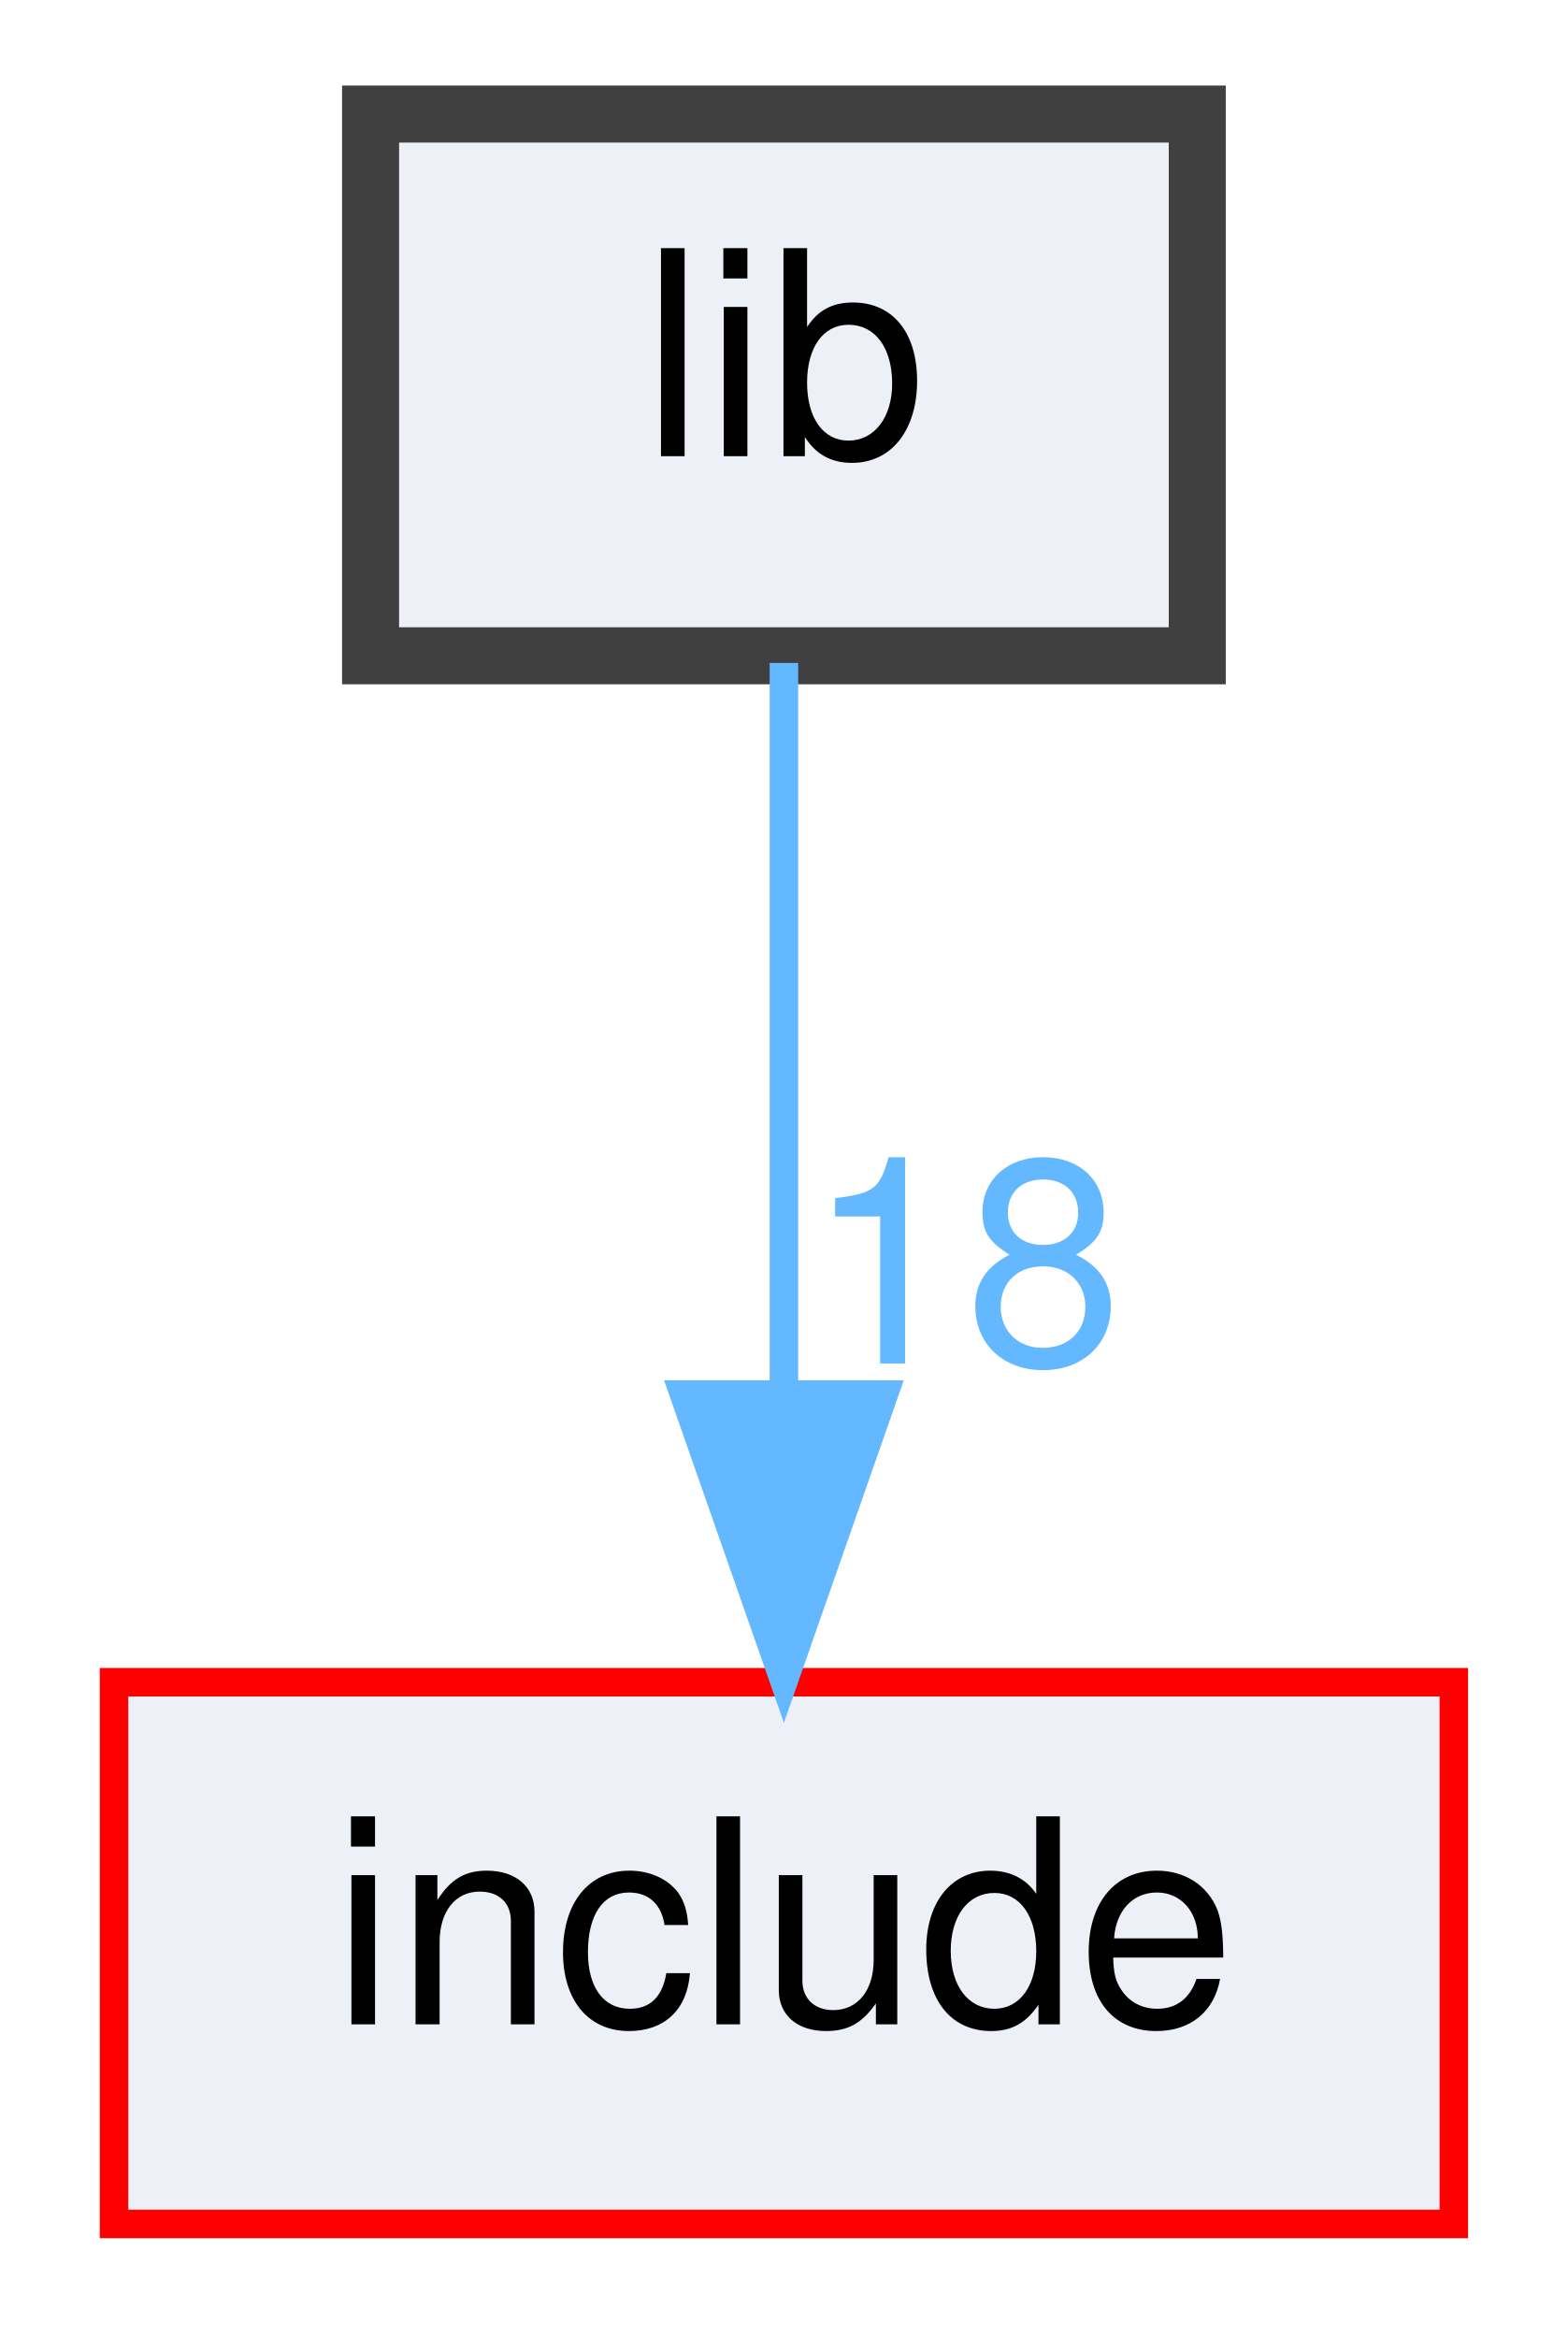
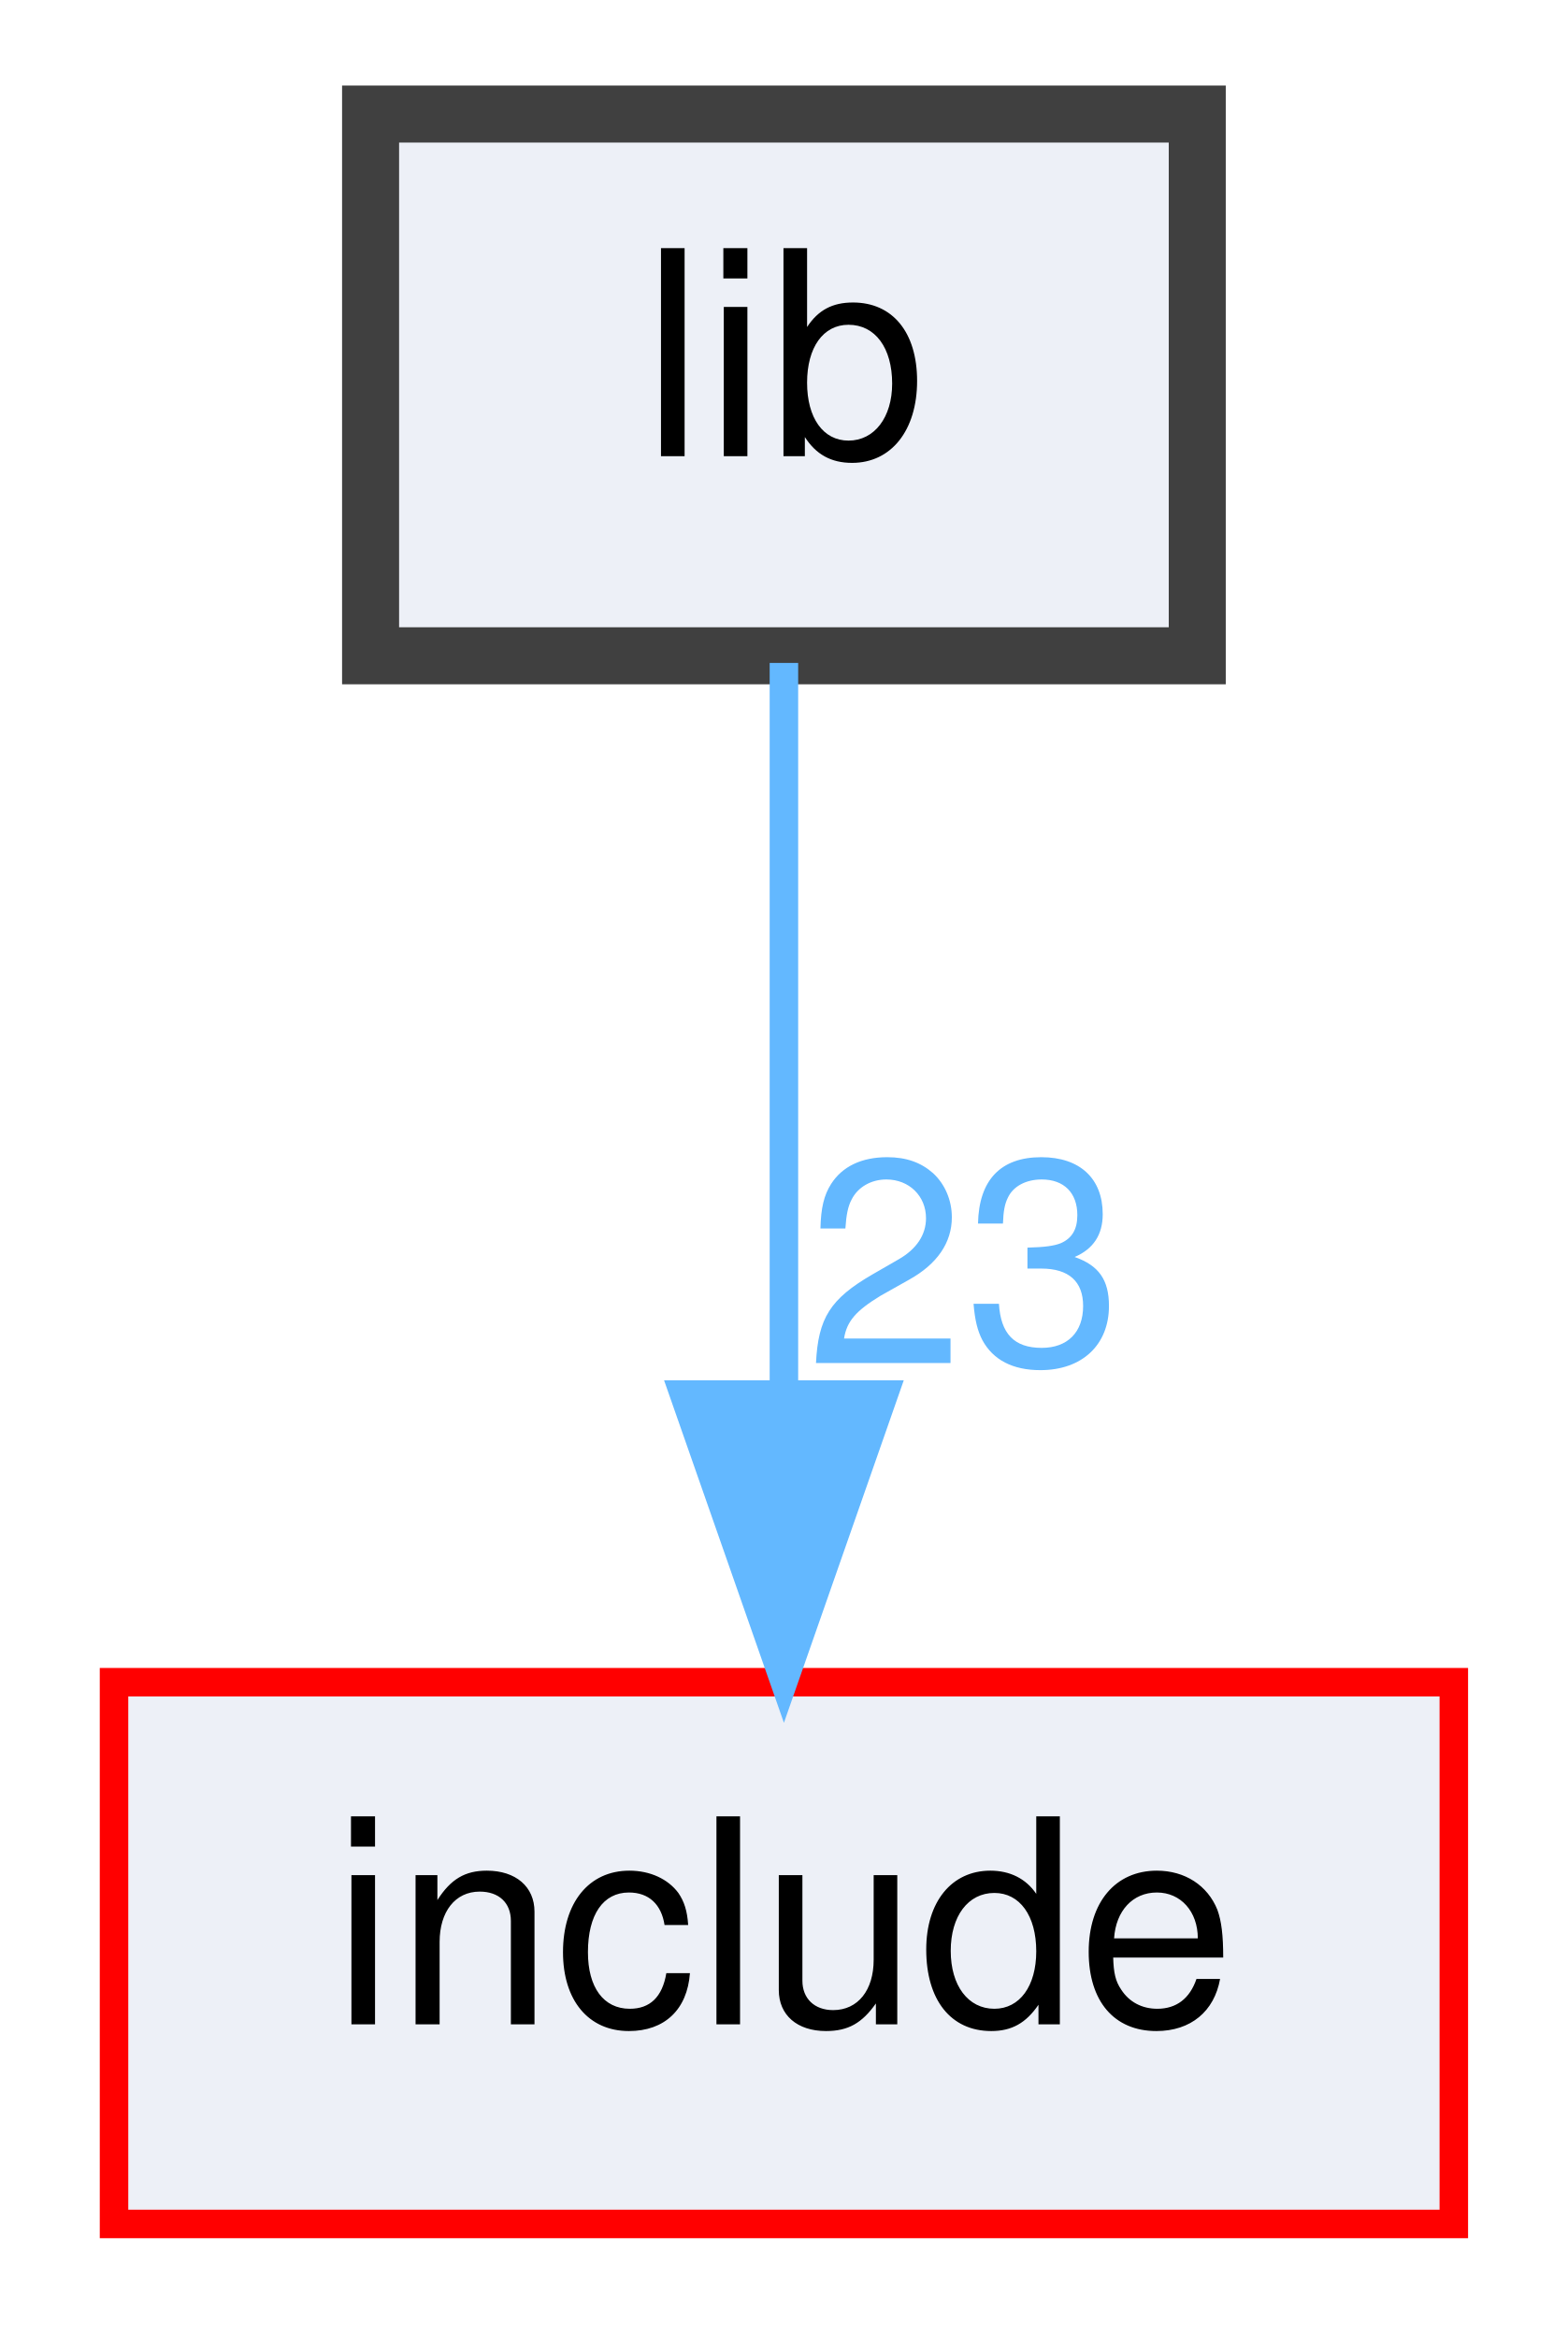
<svg xmlns="http://www.w3.org/2000/svg" xmlns:xlink="http://www.w3.org/1999/xlink" width="55pt" height="82pt" viewBox="0.00 0.00 55.00 82.00">
  <g id="graph0" class="graph" transform="scale(1 1) rotate(0) translate(4 78)">
    <g id="node1" class="node">
      <g id="a_node1">
        <a xlink:href="dir_97aefd0d527b934f1d99a682da8fe6a9.html" target="_top" xlink:title="lib">
          <polygon fill="#edf0f7" stroke="#404040" stroke-width="2" points="38,-74 9,-74 9,-55 38,-55 38,-74" />
          <text text-anchor="middle" x="23.5" y="-62" font-family="Helvetica,sans-Serif" font-size="10.00">lib</text>
        </a>
      </g>
    </g>
    <g id="node2" class="node">
      <g id="a_node2">
        <a xlink:href="dir_d44c64559bbebec7f509842c48db8b23.html" target="_top" xlink:title="include">
          <polygon fill="#edf0f7" stroke="red" points="47,-19 0,-19 0,0 47,0 47,-19" />
          <text text-anchor="middle" x="23.5" y="-7" font-family="Helvetica,sans-Serif" font-size="10.00">include</text>
        </a>
      </g>
    </g>
    <g id="edge1" class="edge">
      <g id="a_edge1">
        <a xlink:href="dir_000010_000009.html" target="_top">
          <path fill="none" stroke="#63b8ff" d="M23.5,-54.75C23.5,-47.8 23.5,-37.85 23.5,-29.13" />
          <polygon fill="#63b8ff" stroke="#63b8ff" points="27,-29.09 23.5,-19.09 20,-29.09 27,-29.09" />
        </a>
      </g>
      <g id="a_edge1-headlabel">
-         <a xlink:href="dir_000010_000009.html" target="_top" xlink:title="18">
-           <text text-anchor="middle" x="29.84" y="-30.18" font-family="Helvetica,sans-Serif" font-size="10.00" fill="#63b8ff">18</text>
+         <a xlink:href="dir_000010_000009.html" target="_top" xlink:title="23">
+           <text text-anchor="middle" x="29.84" y="-30.18" font-family="Helvetica,sans-Serif" font-size="10.00" fill="#63b8ff">23</text>
        </a>
      </g>
    </g>
  </g>
</svg>
